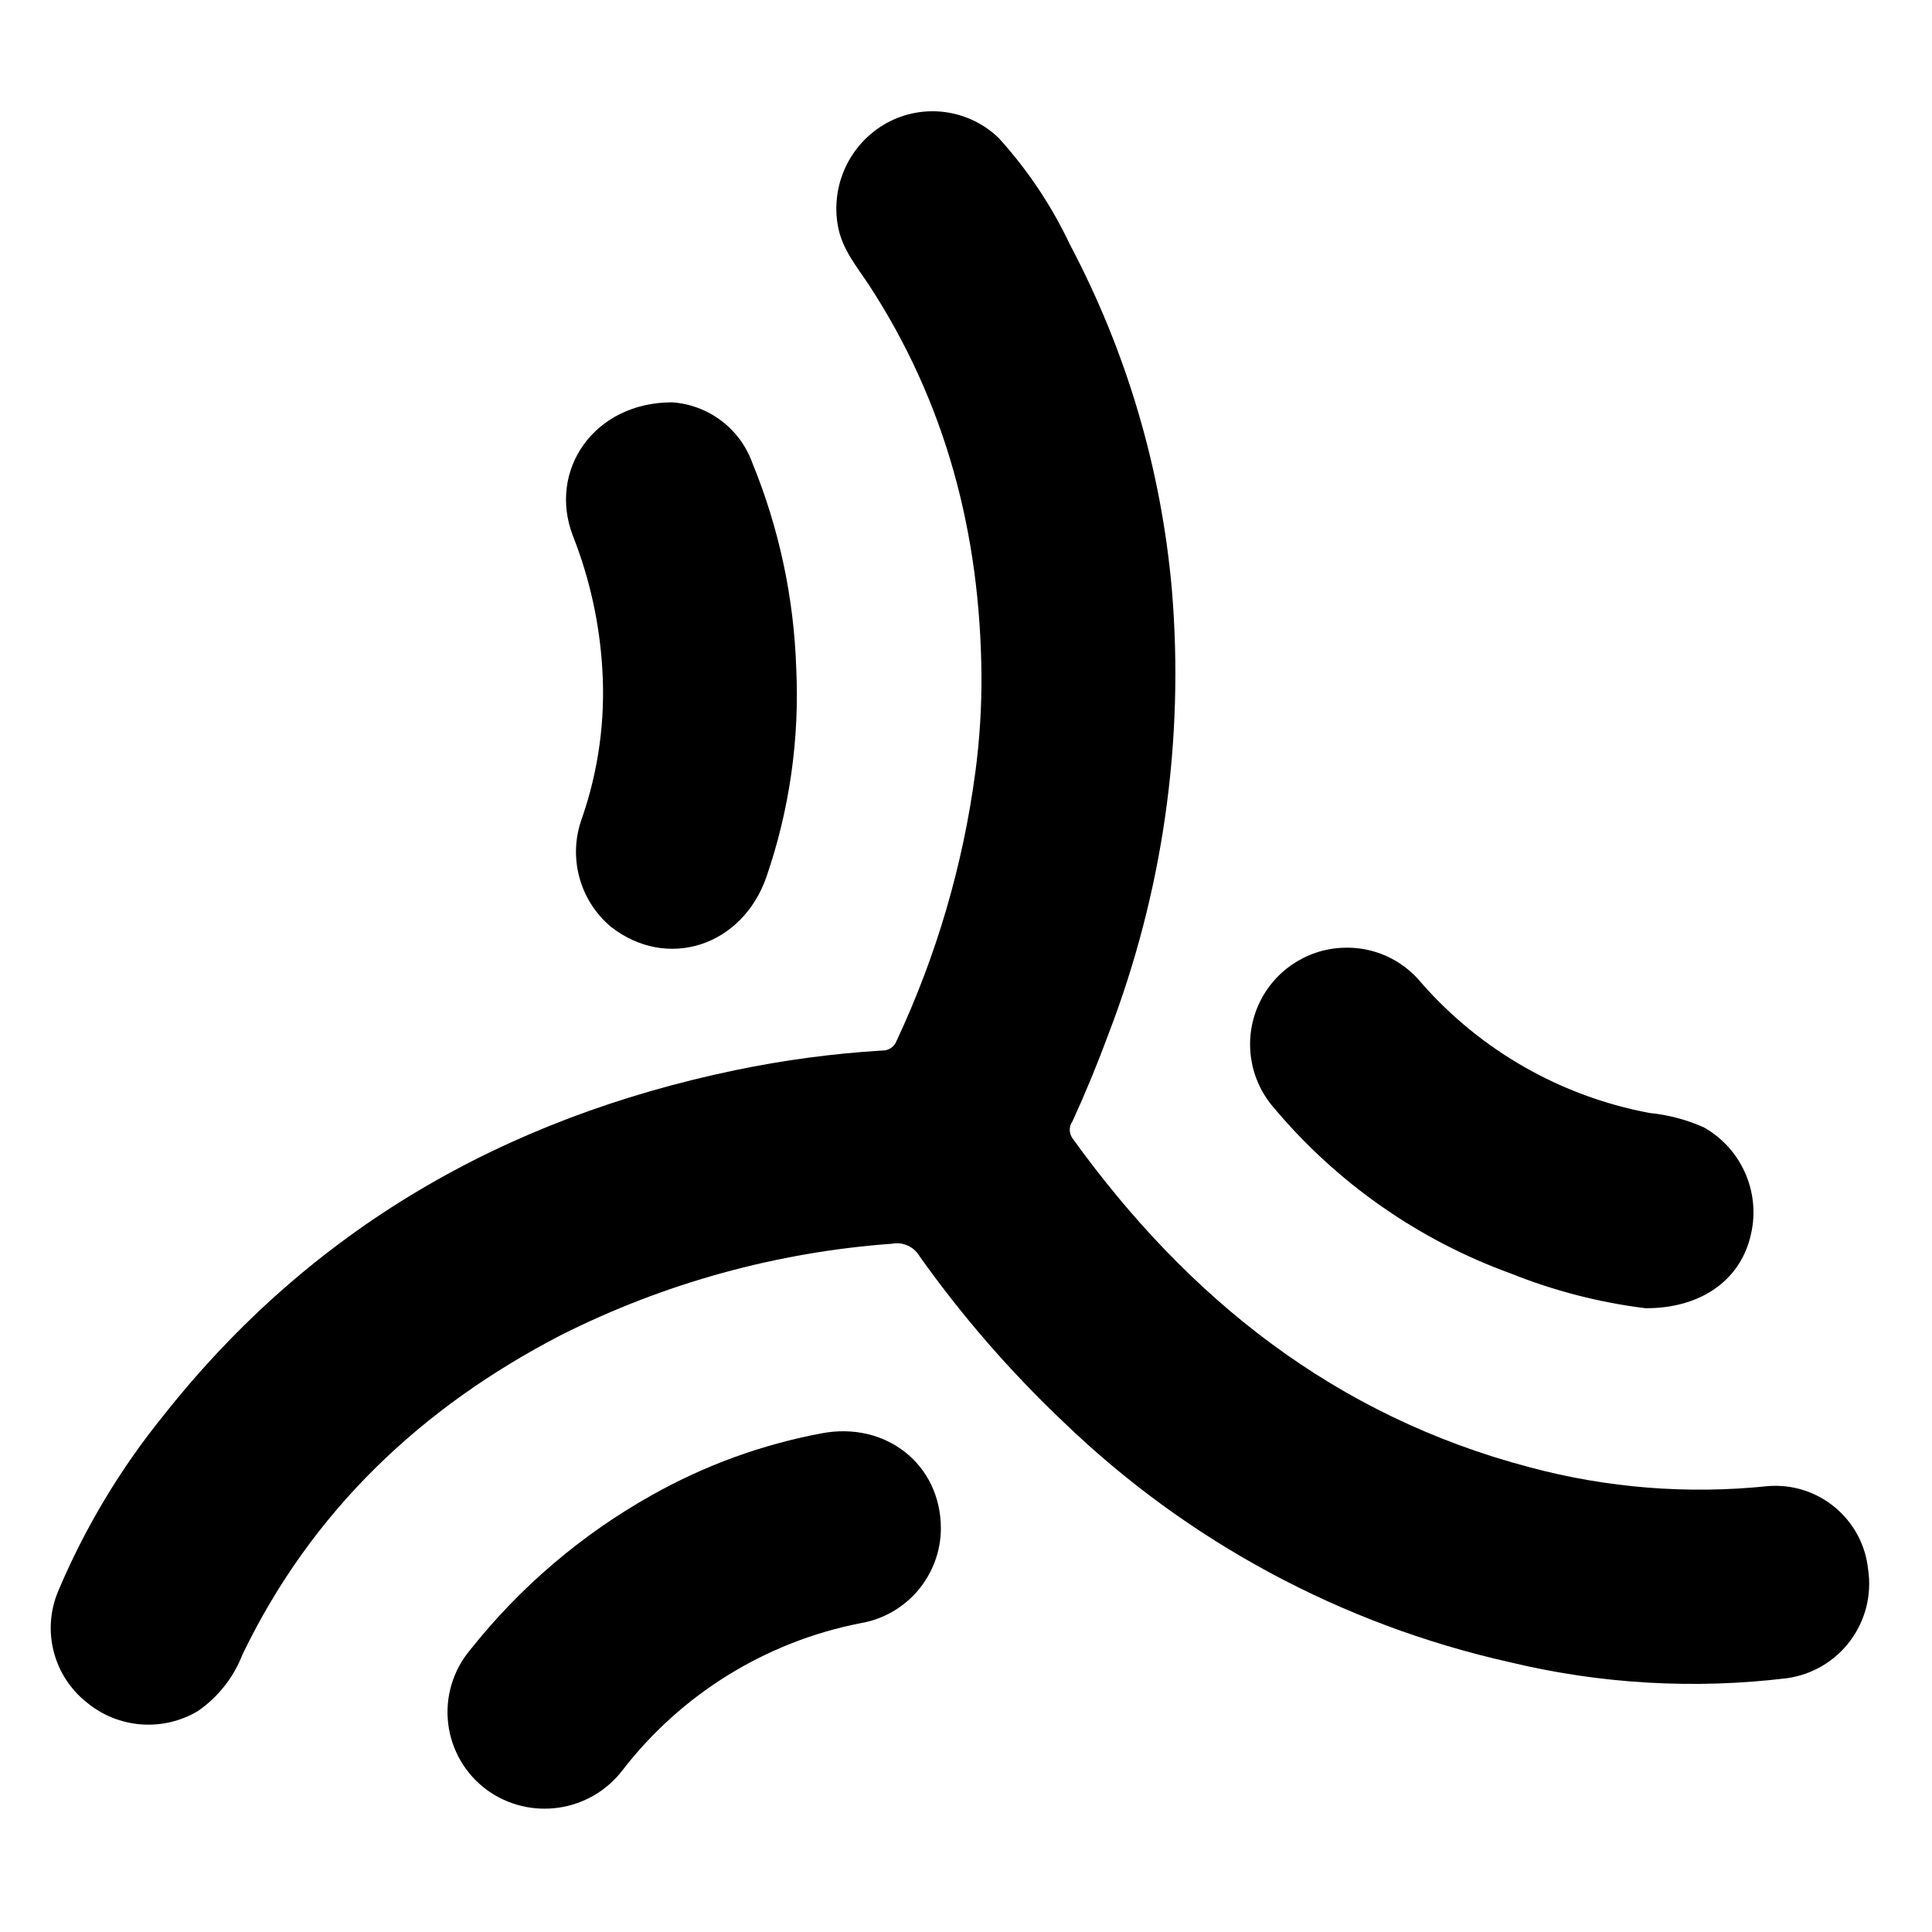
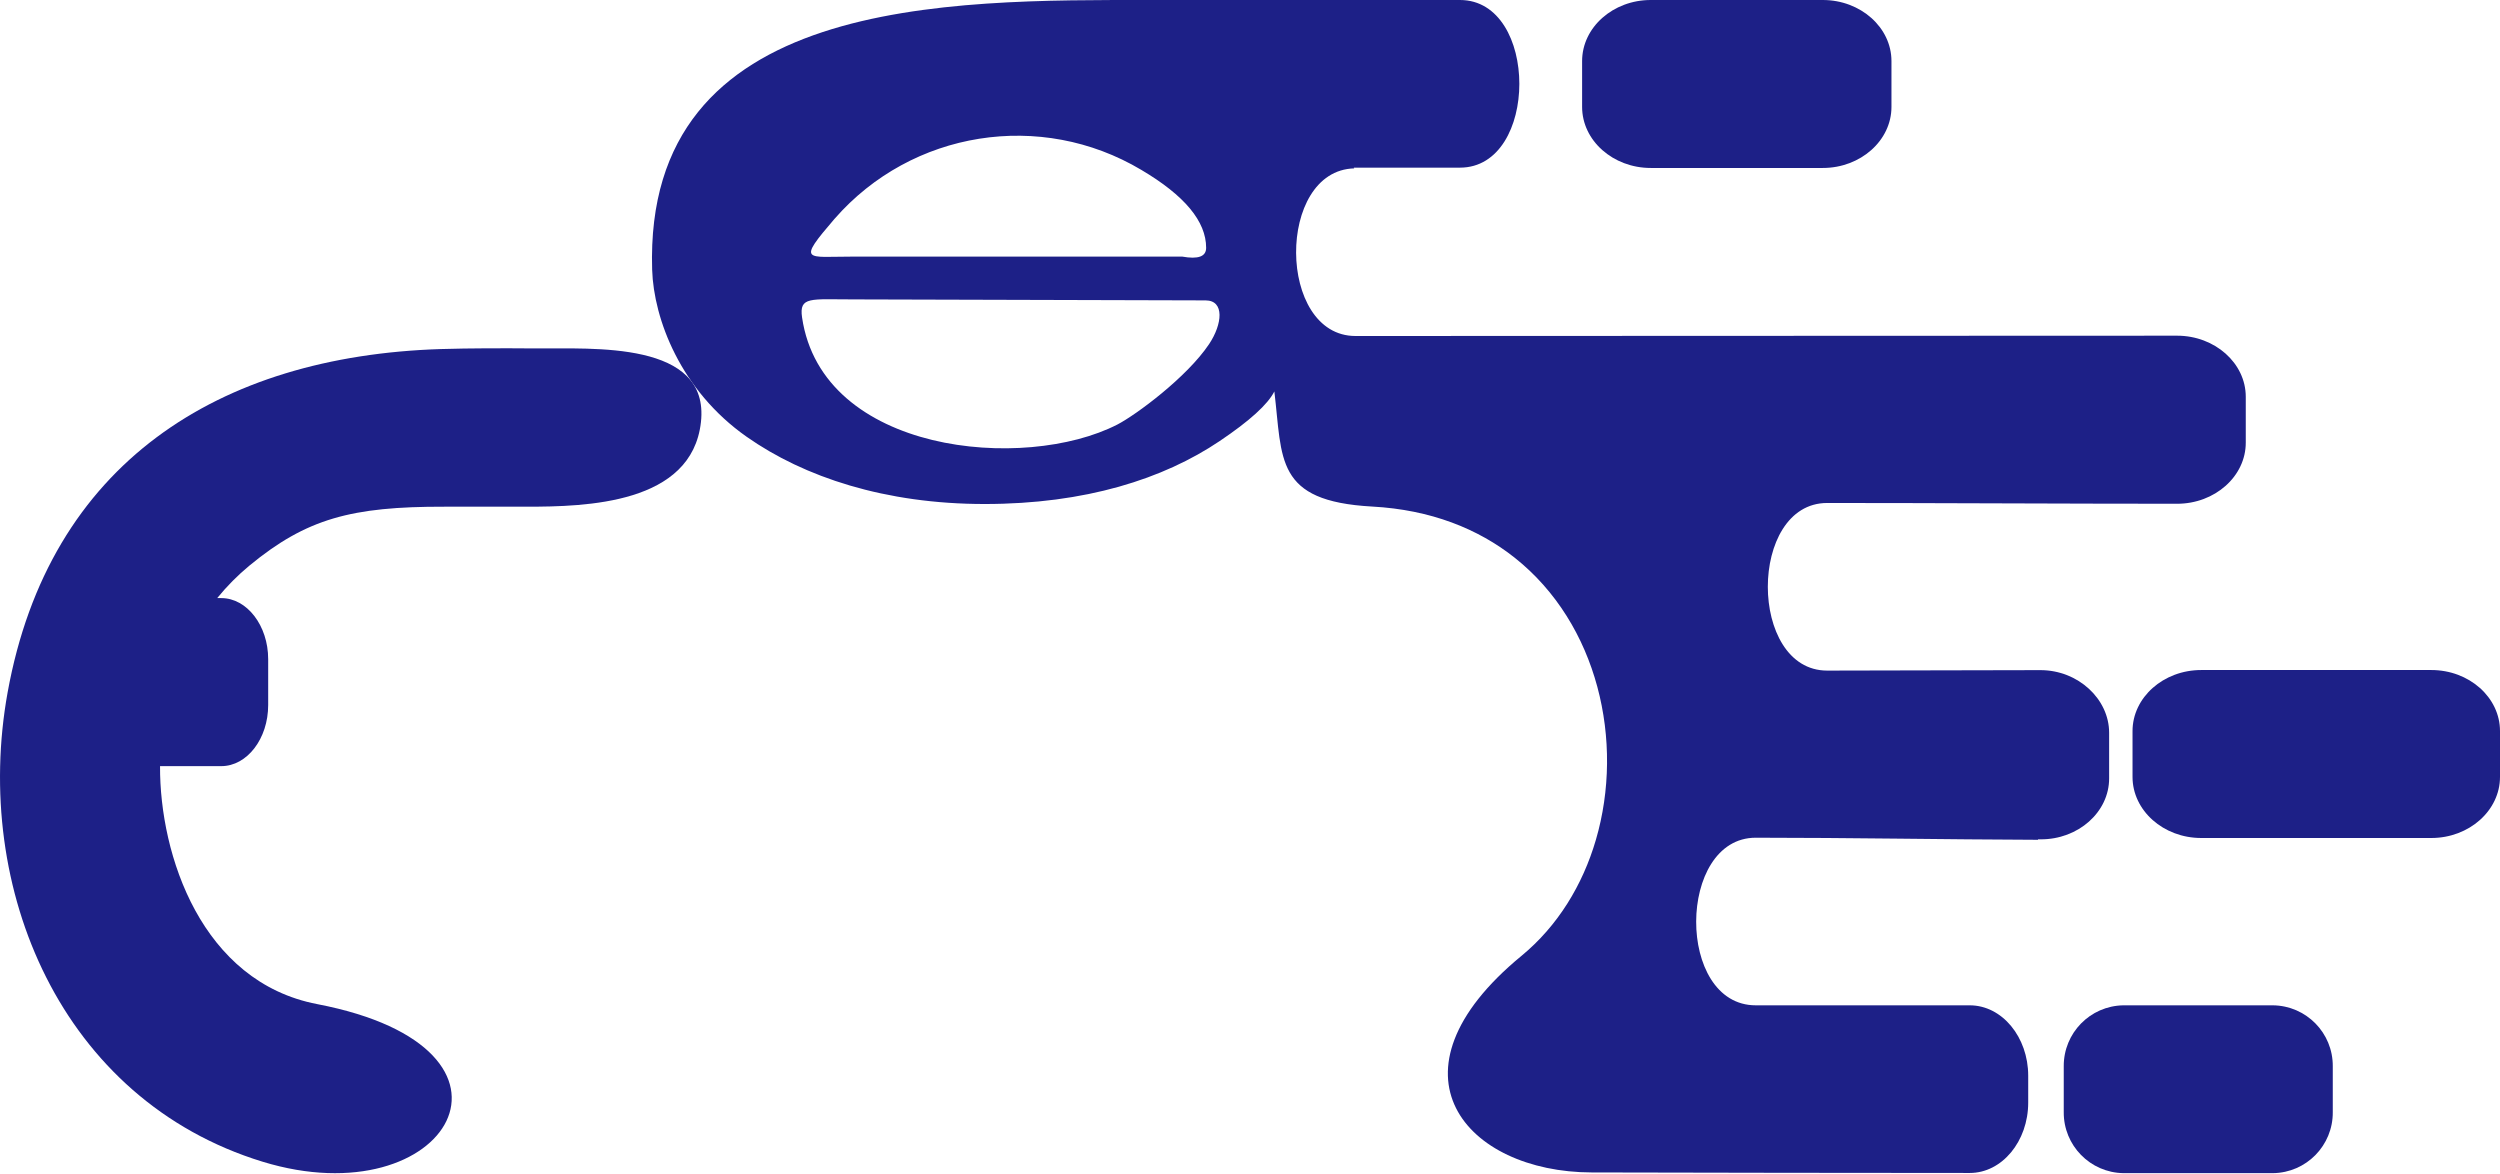
- <svg xmlns="http://www.w3.org/2000/svg" viewBox="0 0 160 160">
-   <path d="M81.28 55.9c-.1-11.67-2.93-22.55-9.37-32.38-1-1.5-2.14-2.86-2.5-4.71a8.1 8.1 0 014-8.61 7.89 7.89 0 019.3 1.23 35.999 35.999 0 015.9 8.83 75.18 75.18 0 018.44 28.58 83.211 83.211 0 01-5.23 36.74 102.983 102.983 0 01-3 7.28 1.2 1.2 0 000 1.41c9.58 13.3 21.76 23 37.85 27.24a54.37 54.37 0 0019.68 1.57 7.72 7.72 0 018.36 6.9 7.903 7.903 0 01-6.7 9 64.744 64.744 0 01-23-1.33 77.68 77.68 0 01-36.93-19.88 93.628 93.628 0 01-11.91-13.71 2.18 2.18 0 00-2.3-1.06 72.744 72.744 0 00-27.38 7.55c-11.6 6-20.67 14.58-26.4 26.45a10.134 10.134 0 01-3.7 4.7 8 8 0 01-9.19-.7 7.86 7.86 0 01-2.36-9.28 60.324 60.324 0 018.72-14.52c12.2-15.43 28.21-24.59 47.32-28.57A85.085 85.085 0 0173.07 87c.524.015 1-.307 1.18-.8a76.06 76.06 0 006.53-22.3c.351-2.652.518-5.325.5-8z" fill="currentColor" />
-   <path d="M136.26 108.34a44.742 44.742 0 01-11.13-2.87 46.108 46.108 0 01-19.66-13.76 8 8 0 015.72-13.22 7.93 7.93 0 016.54 2.93 33.27 33.27 0 0018.87 10.75c1.546.155 3.058.553 4.48 1.18a8.08 8.08 0 013.84 9.21c-.92 3.52-4.13 5.81-8.66 5.78zm-80.6-75.02a7.61 7.61 0 016.64 5 49.139 49.139 0 013.64 17 46.33 46.33 0 01-2.46 17.28c-2 5.77-8.24 7.79-12.89 4.15a8.1 8.1 0 01-2.39-9 31.679 31.679 0 001.68-12.36 35.77 35.77 0 00-2.43-11c-2.1-5.45 1.75-11.07 8.21-11.07zm22.26 93.25a8 8 0 01-6.68 7.86 32.88 32.88 0 00-19.7 12.19 8.13 8.13 0 01-11.21 1.62 8 8 0 01-1.41-11.58A51.043 51.043 0 0154 123.81a45.842 45.842 0 0114-5.1c5.35-1.04 9.91 2.56 9.92 7.86z" fill="currentColor" />
+ <svg xmlns="http://www.w3.org/2000/svg" viewBox="0 0 706.24 331.41">
+   <defs>
+     <style>.cls-1{fill:#1d2087;}</style>
+   </defs>
+   <g id="图层_2" data-name="图层 2">
+     <g id="图层_1-2" data-name="图层 1">
+       <path class="cls-1" d="M642.08,284H599.83A17.11,17.11,0,0,0,583,301.22v12.93a17.11,17.11,0,0,0,16.88,17.26h42.25A17.1,17.1,0,0,0,659,314.15V301.22A17.1,17.1,0,0,0,642.08,284Z" />
+       <path class="cls-1" d="M466.34,47.45h48.59c10.68,0,19.4-7.75,19.4-17.25V17.26c0-9.51-8.72-17.26-19.4-17.26H466.34c-10.68,0-19.4,7.75-19.4,17.26V30.2C446.94,39.7,455.66,47.45,466.34,47.45Z" />
+       <path class="cls-1" d="M151.25,98.43c-9.19-.07-18.14-.08-26.8.18-62.59,2-110.57,32.17-122.3,97-10,55.37,15.1,115.1,72,132.56,52.35,16.06,81.07-31.9,15.47-44.51-32.63-6.27-44.53-42-44.41-67.23h17.3c7.3,0,13.25-7.76,13.25-17.26V186.21c0-9.5-6-17.25-13.25-17.25H61.36a65.91,65.91,0,0,1,9.15-9.22c16.08-13.23,28.75-16.65,55-16.6l23.22,0c16.9,0,46.69-.75,49.28-23.86S167.39,98.56,151.25,98.43Z" />
+       <path class="cls-1" d="M595.82,219.91V207c0-9.5-8.72-17.69-19.41-17.69-20.09,0-40.27.13-60.23.13-22.37,0-22.37-47.35,0-47.35,30.09,0,68.77.22,98.84.22,10.68,0,19.4-7.75,19.4-17.25V112.09c0-9.5-8.72-17.26-19.4-17.26-74.5,0-157.59.09-232.09.09-22.22,0-22.42-46.79-.36-47.35l-.14-.21h30c22.37,0,22.37-47.36,0-47.36h-87.3C267.94,0,181.83-1.19,184.23,76.2c.43,13.92,8.07,34.12,26.69,47.18,16.26,11.42,39.14,19,67.26,19,28.41,0,50.5-7.08,66.4-17.8,8.41-5.66,13.57-10.33,15.42-14,2.31,19.16.08,31,27.62,32.52,16.54.89,29.95,6.27,40.27,14.45,23.57,18.69,31.05,52,22.94,79.7-3.72,12.74-10.75,24.31-21,32.76-40.35,33.19-15.61,61.13,19.8,61.2s70.77.15,106.83.15c9.09,0,16.5-8.93,16.5-19.89v-7.58c0-10.95-7.41-19.89-16.5-19.89H496c-22.59,0-22.31-47.35,0-47.35,26.57,0,53.15.5,79.73.59v-.13h.73C587.1,237.16,595.82,229.41,595.82,219.91Zm-360-158.16A68.48,68.48,0,0,1,322.43,48q18.3,10.81,18.3,22c0,2.49-2.25,3.29-6.75,2.49H240.89C227.7,72.47,225,74.33,235.81,61.75ZM341.57,97.2c-6.28,9.39-20.66,20-25.9,22.72-26.27,13.5-83.45,8.26-89.09-30.24-.88-6,2.4-5.1,14.54-5.1l99.45.28C346,84.87,345.32,91.58,341.57,97.2Z" />
+       <path class="cls-1" d="M686.84,189.28h-65c-10.69,0-19.41,7.75-19.41,17.26v12.93c0,9.51,8.72,17.26,19.41,17.26h65c10.68,0,19.4-7.75,19.4-17.26V206.54C706.24,197,697.52,189.28,686.84,189.28Z" />
+     </g>
+   </g>
</svg>
